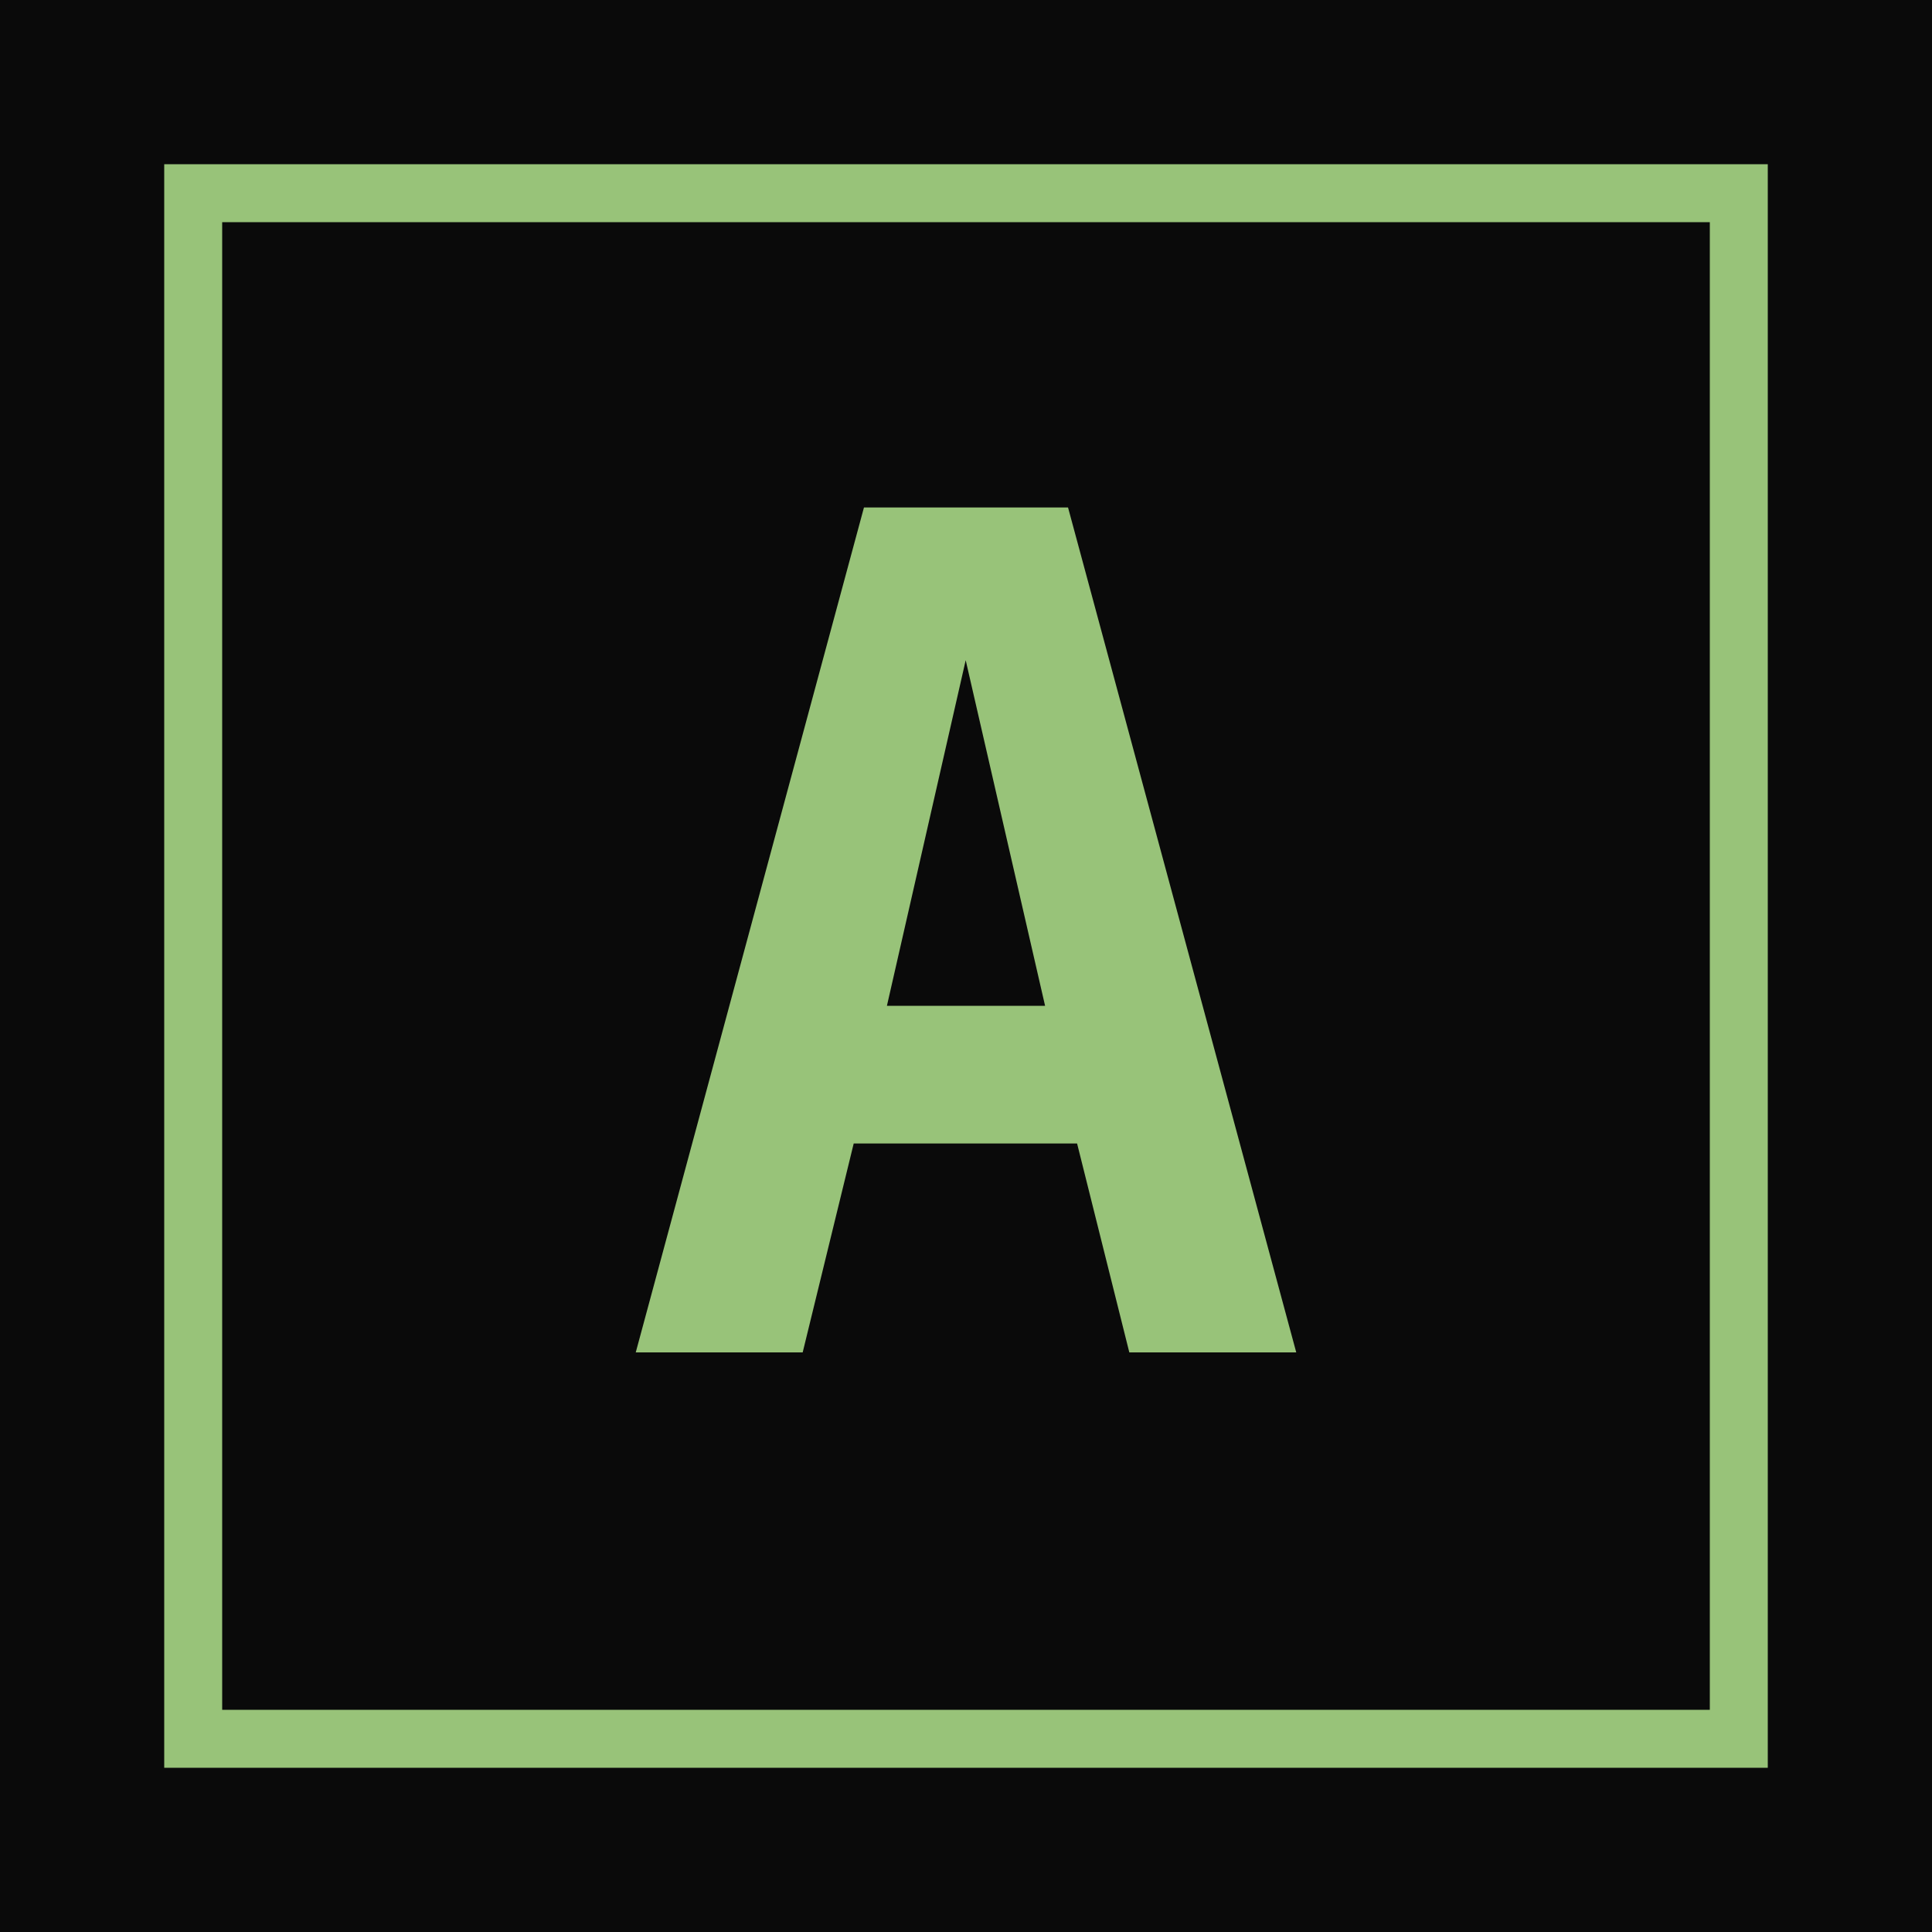
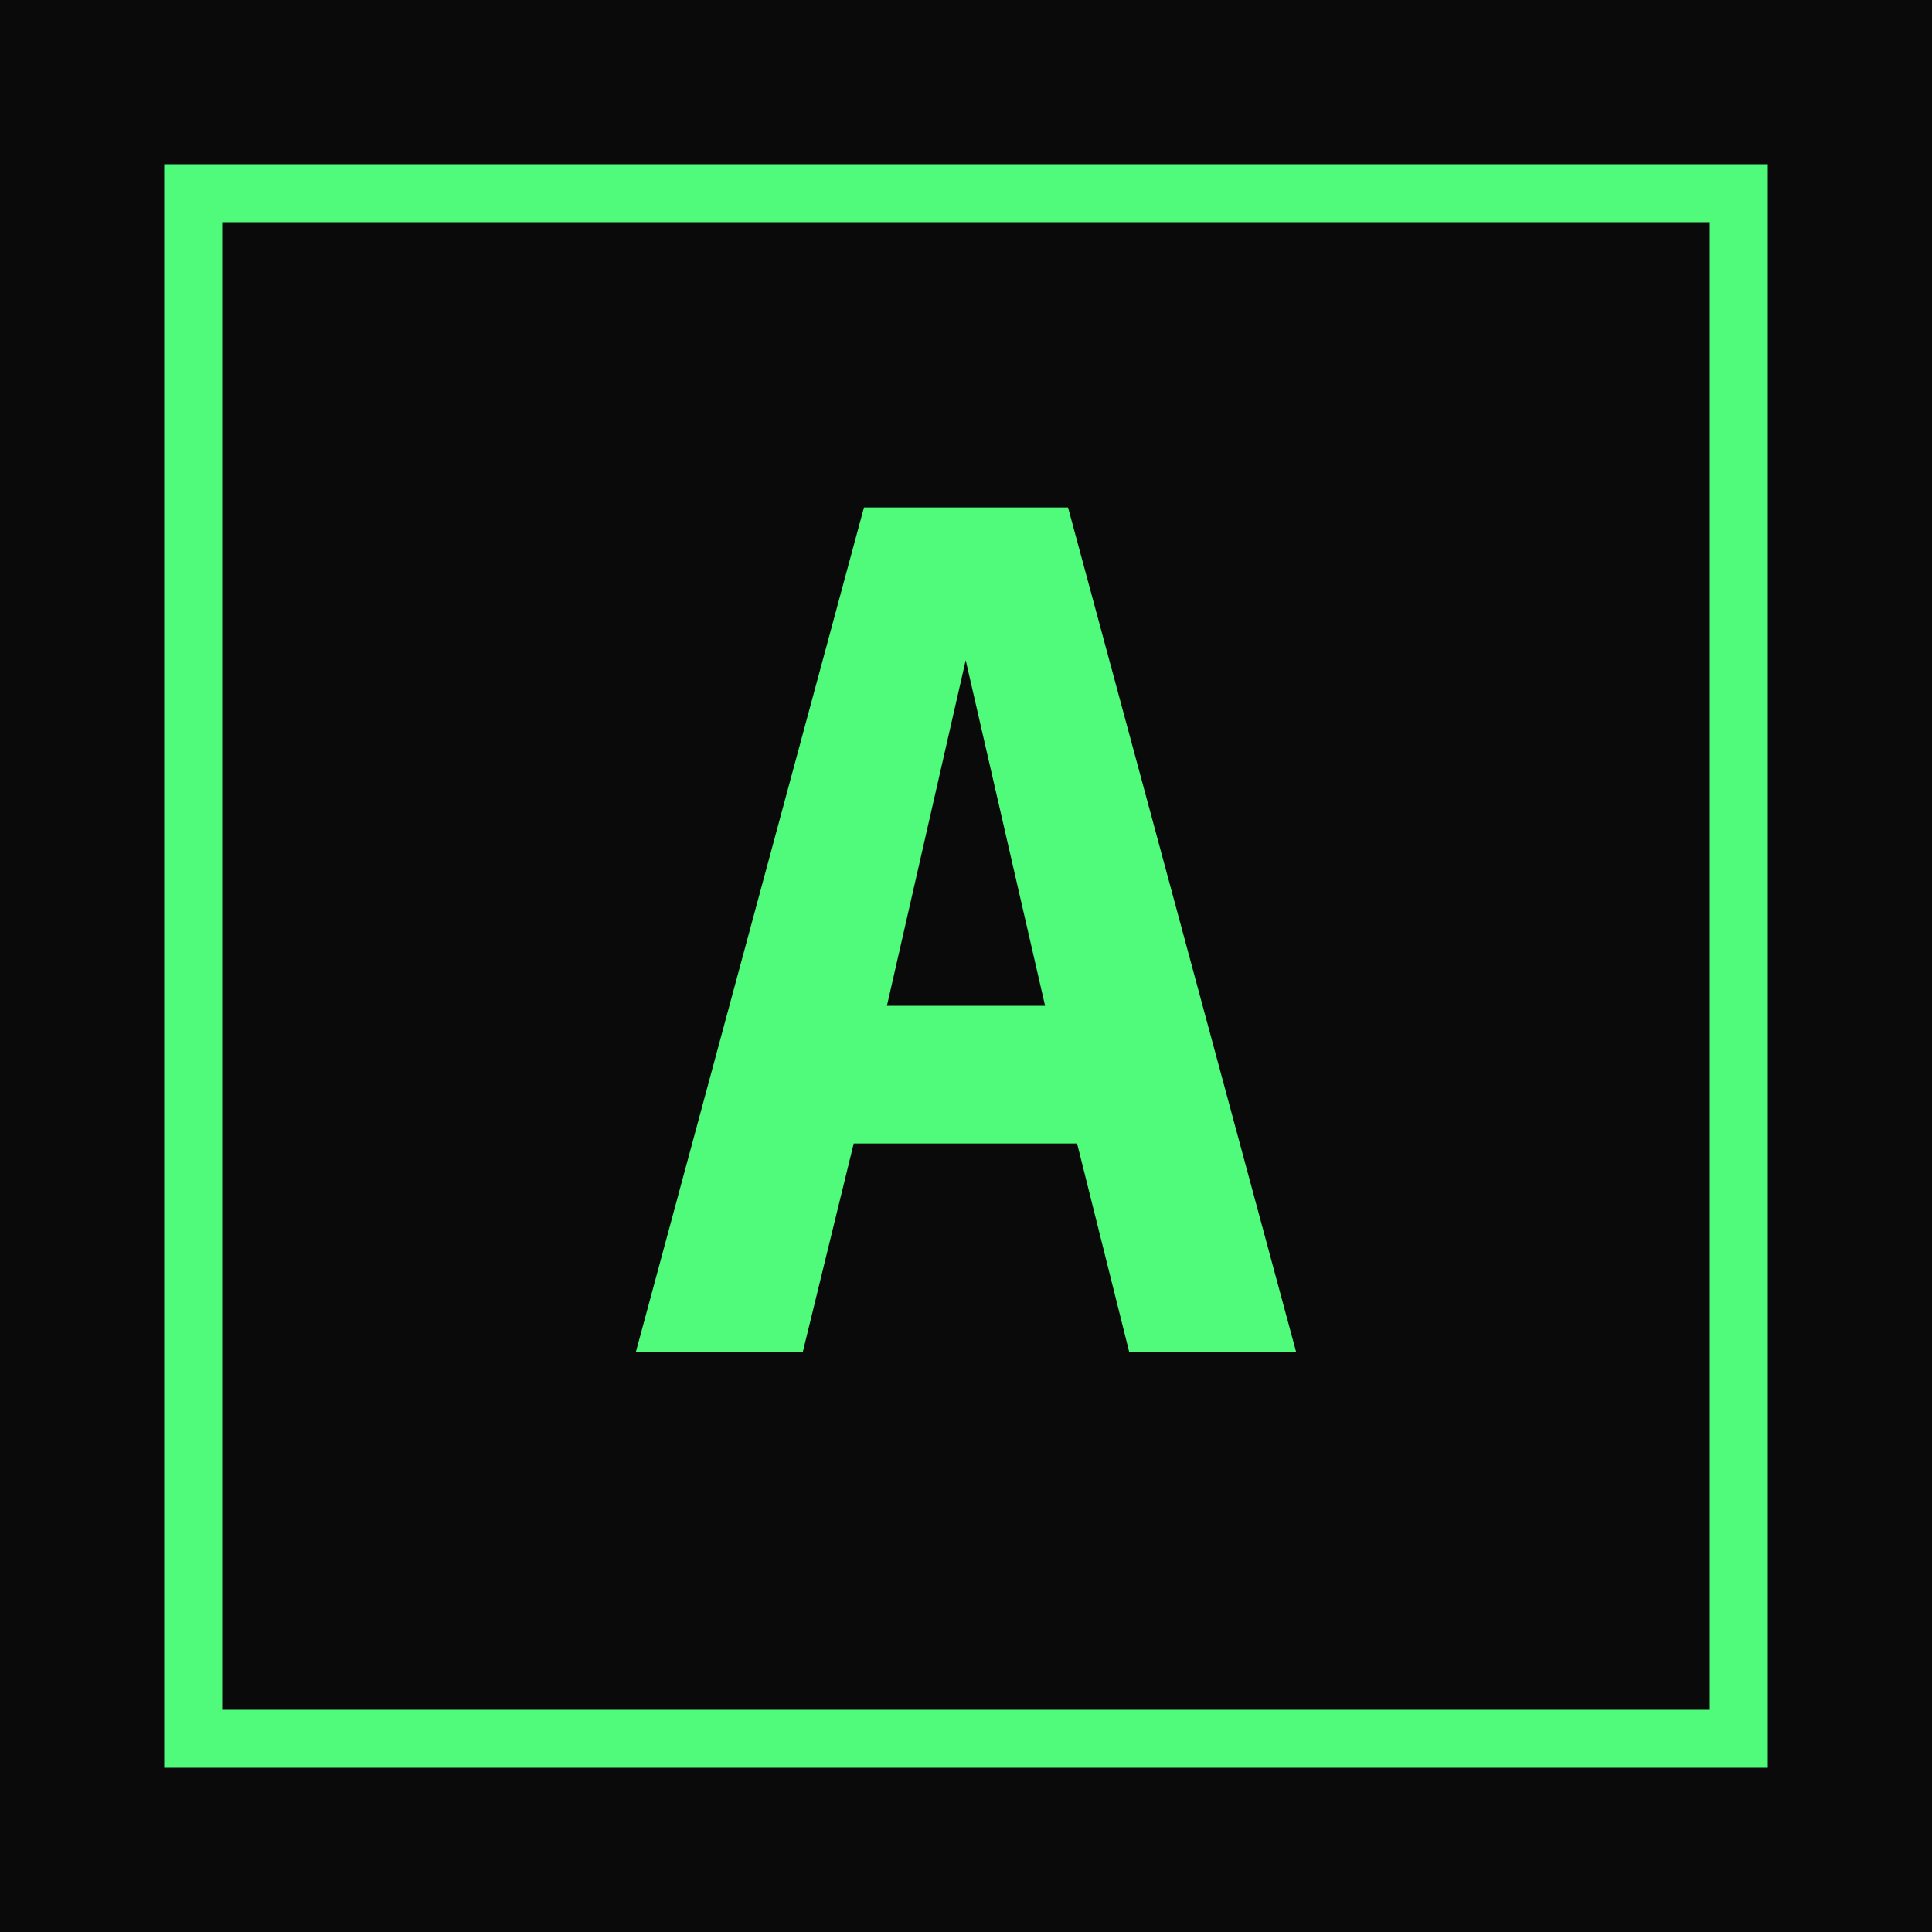
<svg xmlns="http://www.w3.org/2000/svg" viewBox="0 0 100 100">
  <rect width="100" height="100" fill="#0a0a0a" />
-   <text x="50" y="70" font-family="monospace" font-size="60" font-weight="bold" fill="#98c379" text-anchor="middle">A</text>
-   <rect x="10" y="10" width="80" height="80" fill="none" stroke="#98c379" stroke-width="3" />
+   <text x="50" y="70" font-family="monospace" font-size="60" font-weight="bold" fill="#50fa7b" text-anchor="middle">A</text>
+   <rect x="10" y="10" width="80" height="80" fill="none" stroke="#50fa7b" stroke-width="3" />
</svg>
